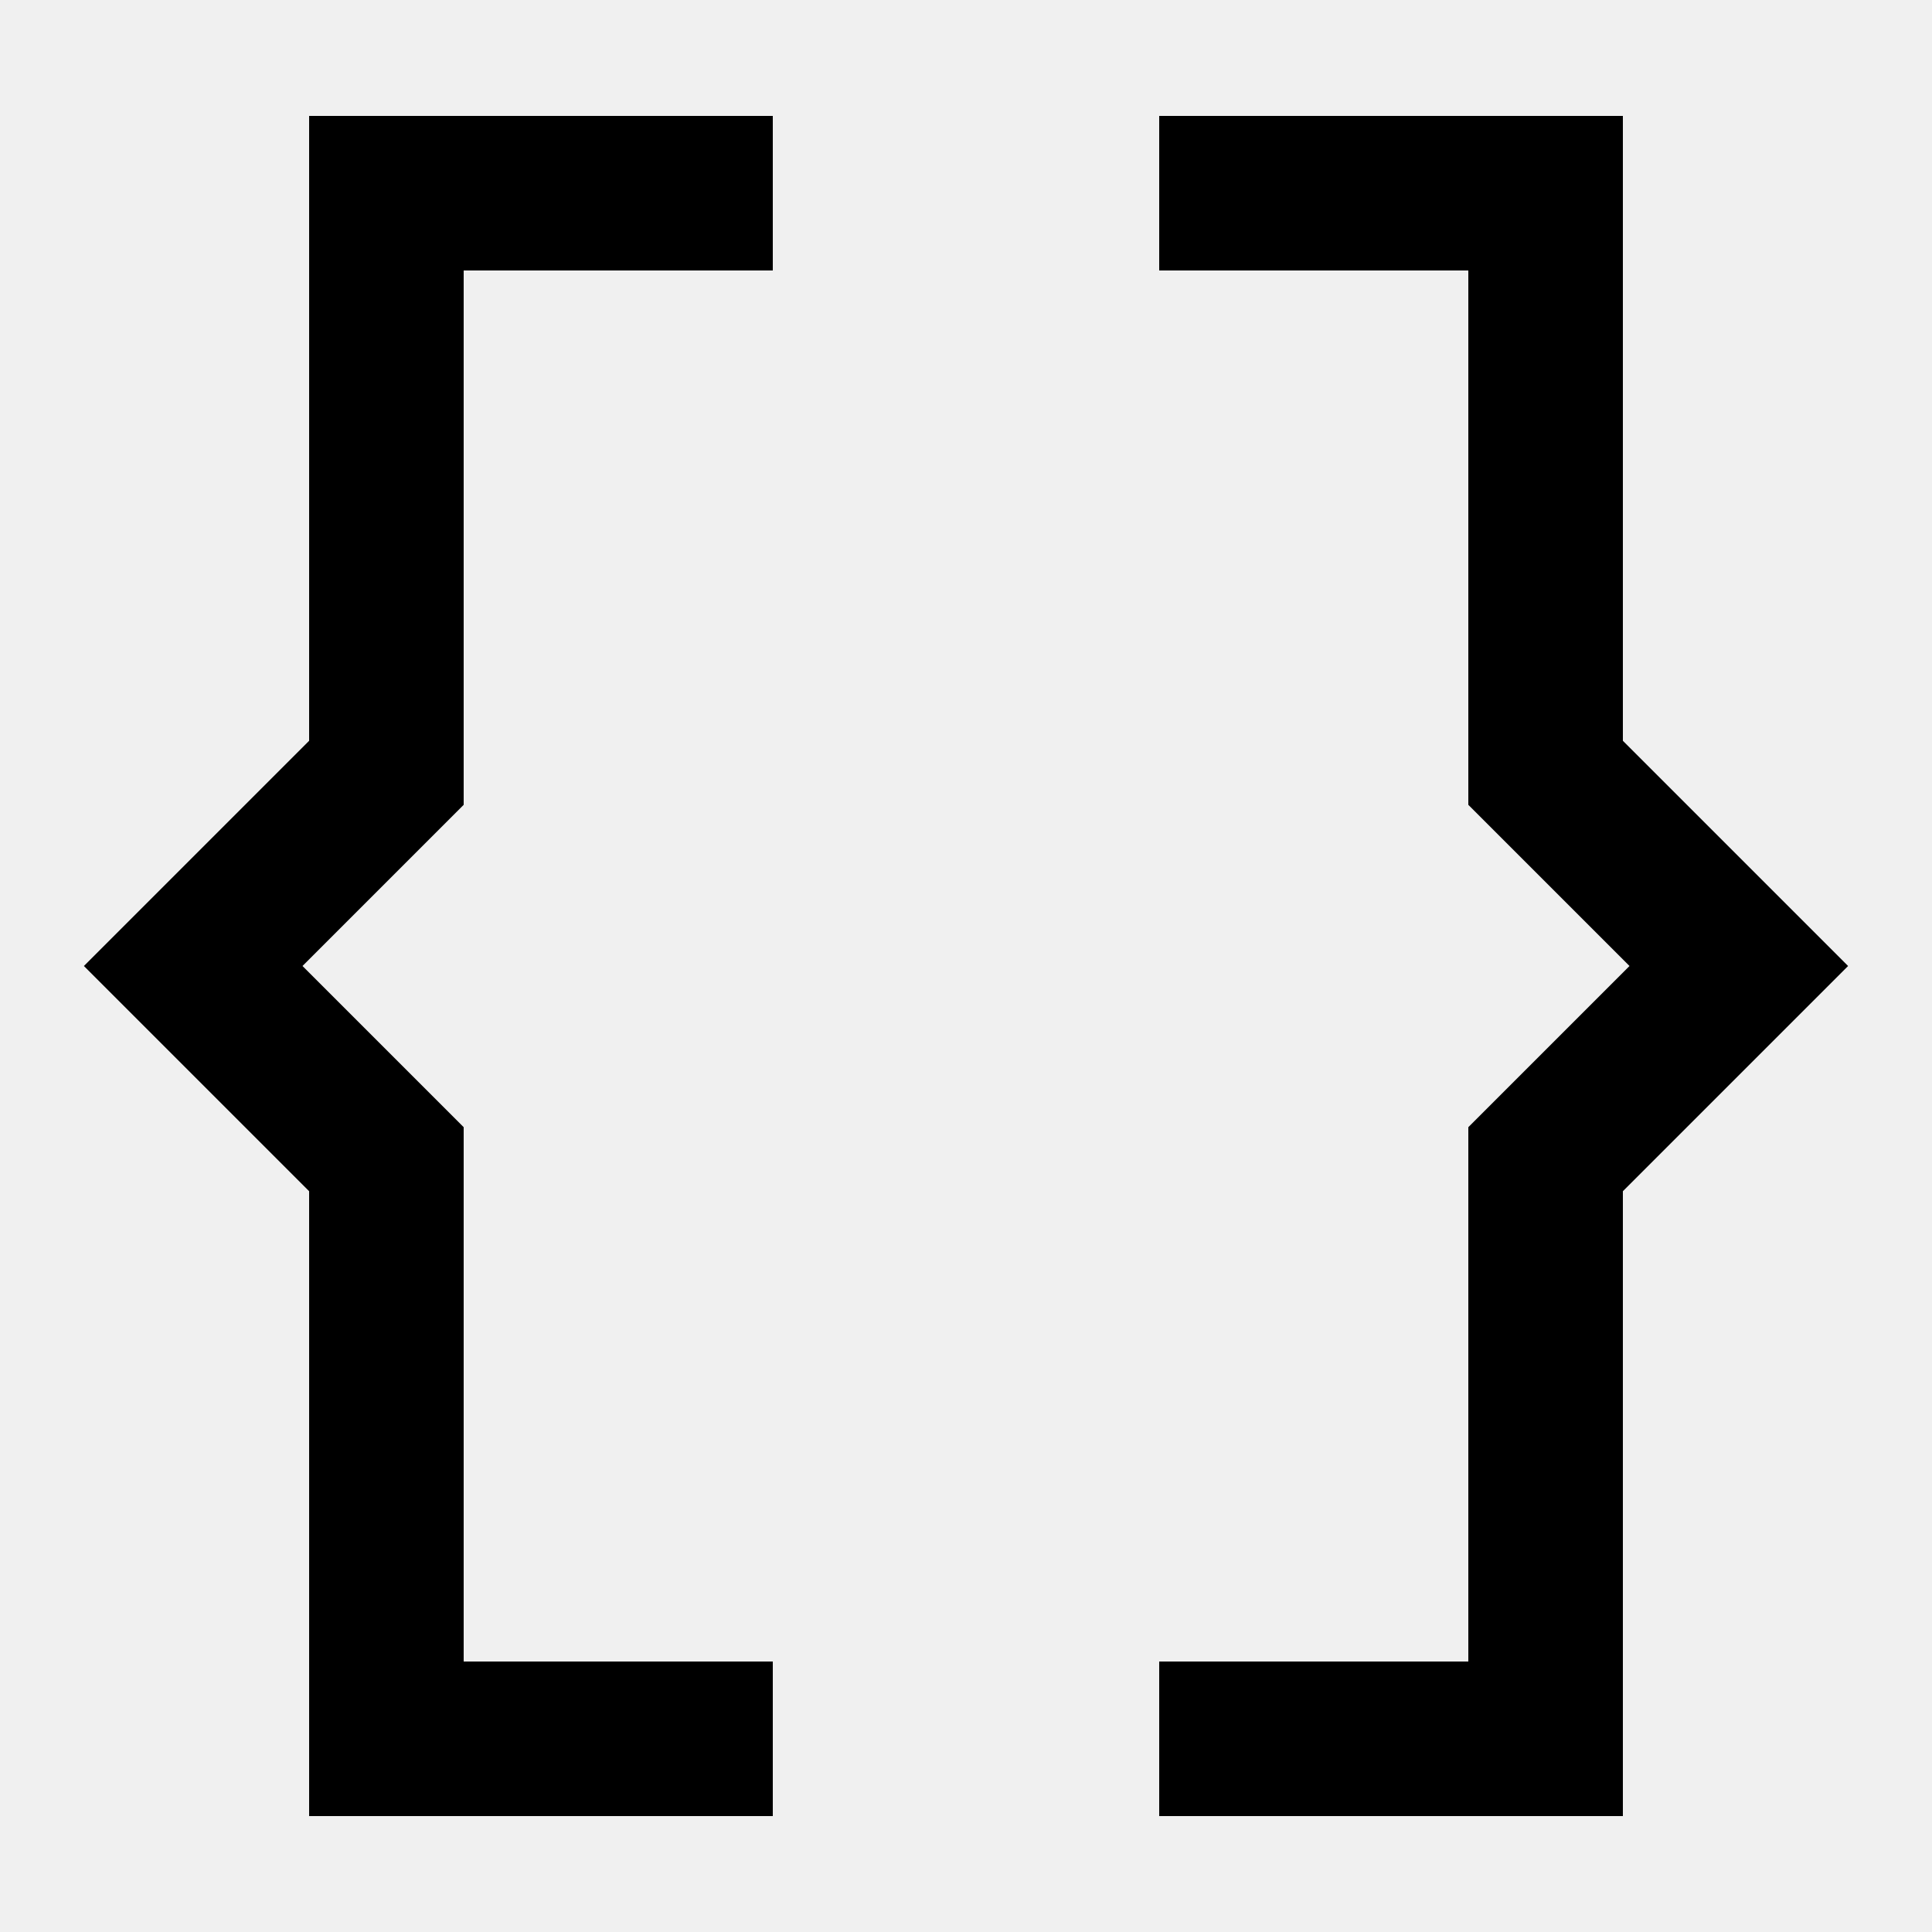
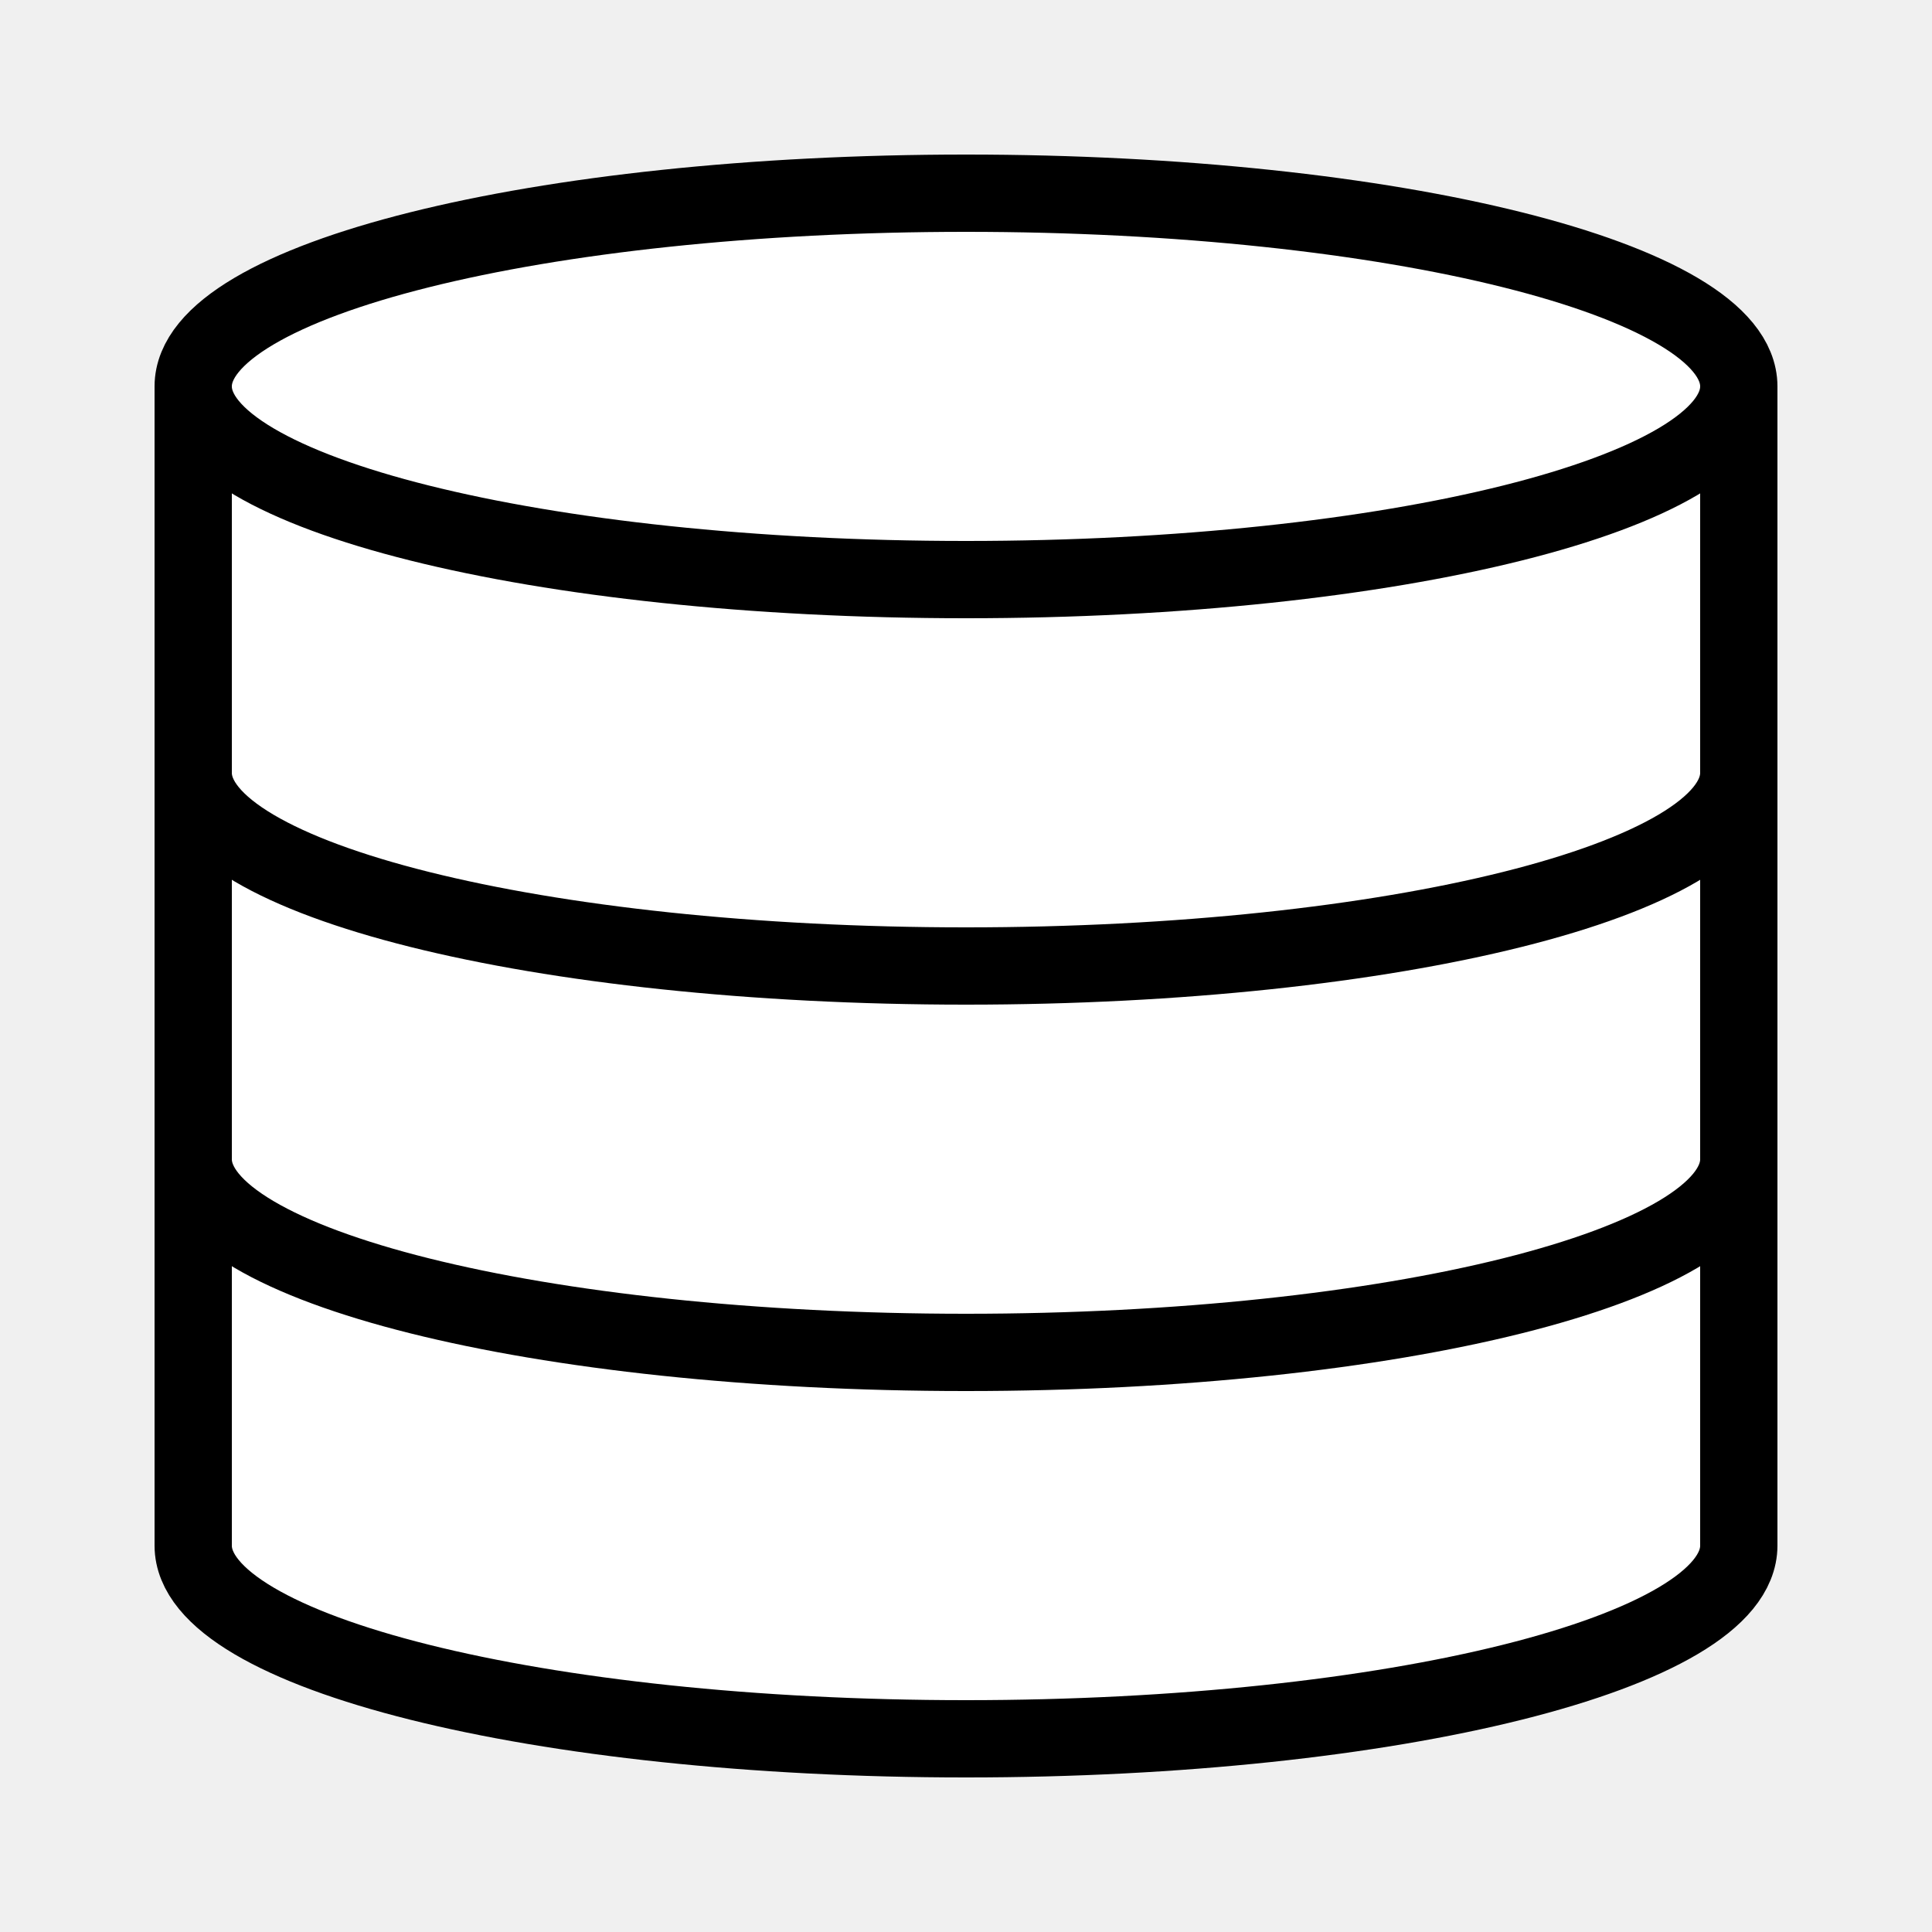
<svg xmlns="http://www.w3.org/2000/svg" width="100" height="100">
-   <polyline points="40,10 20,10 20,40 10,50 20,60 20,90 40,90" stroke="black" stroke-width="8" fill="none" />
-   <polyline points="60,10 80,10 80,40 90,50 80,60 80,90 60,90" stroke="black" stroke-width="8" fill="none" />
+   <path d="M 10 20 A 40 10 0 0 0 90 20 A 40 10 0 0 0 10 20 L 10 80 A 40 10 0 0 0 90 80 L 90 20" stroke="black" stroke-width="4" fill="white" />
+   <path d="M 10 40 A 40 10 0 0 0 90 40" stroke="black" stroke-width="4" fill="none" />
+   <path d="M 10 60 A 40 10 0 0 0 90 60" stroke="black" stroke-width="4" fill="none" />
</svg>
